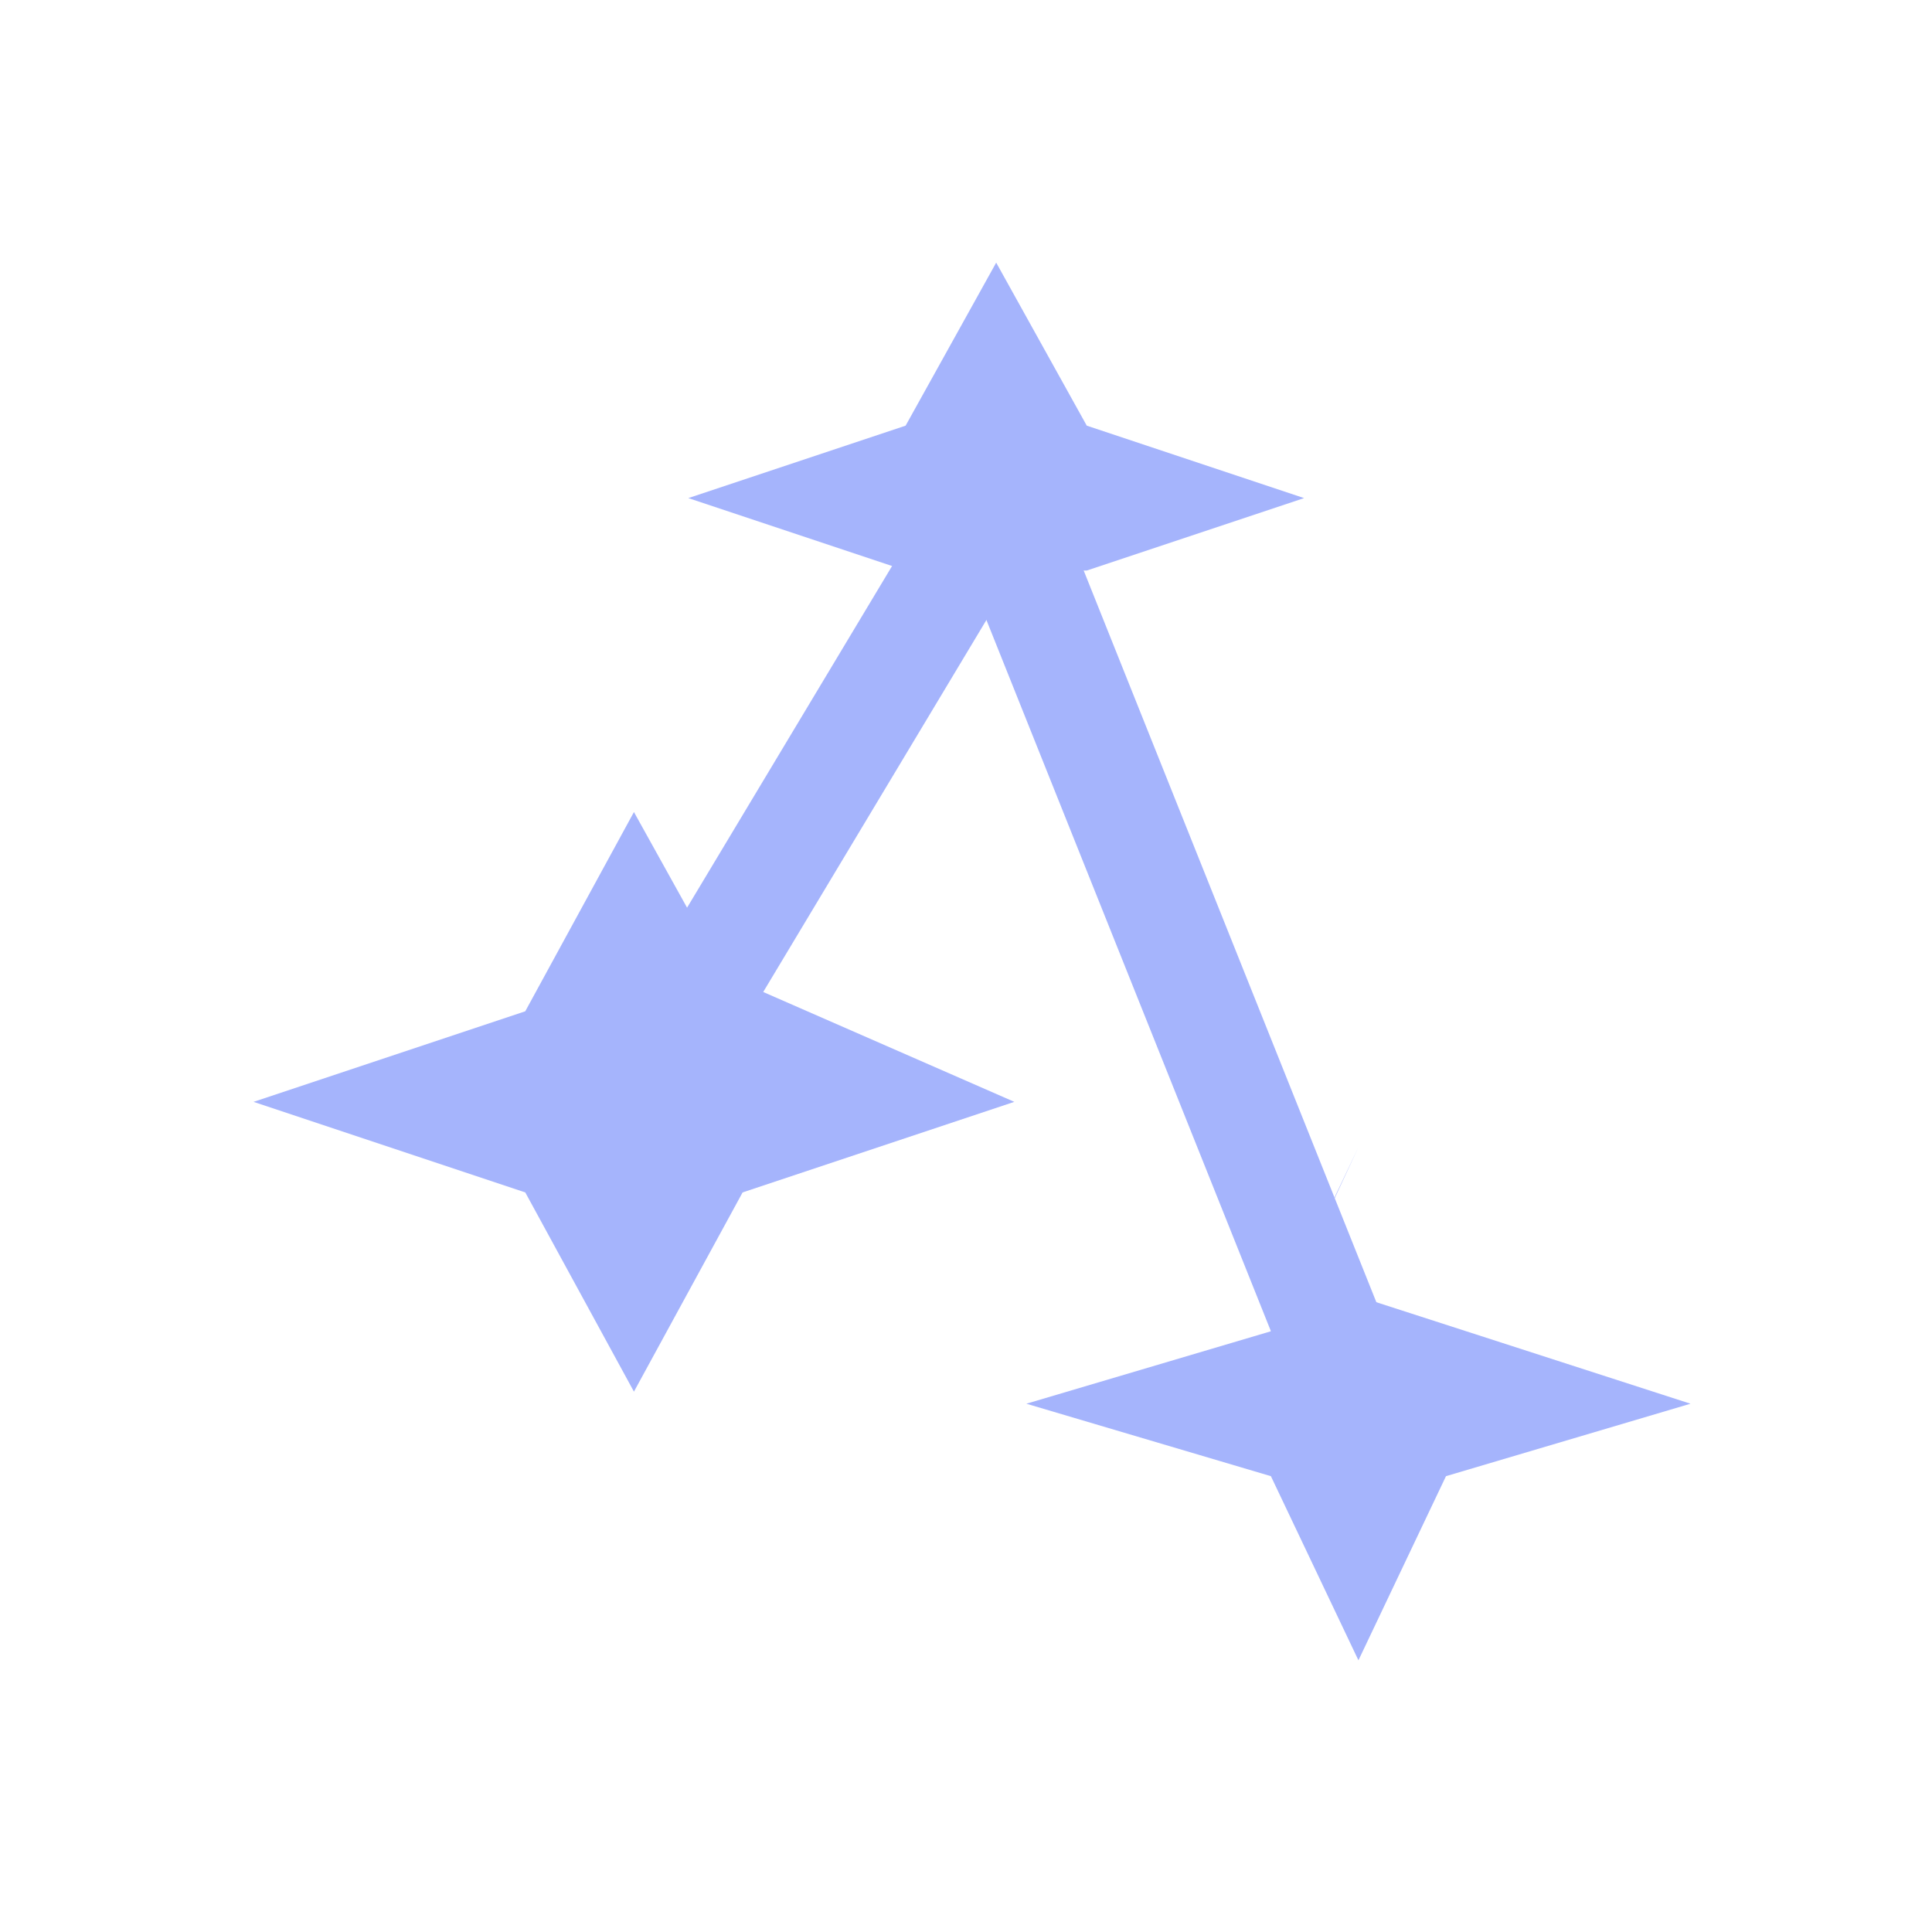
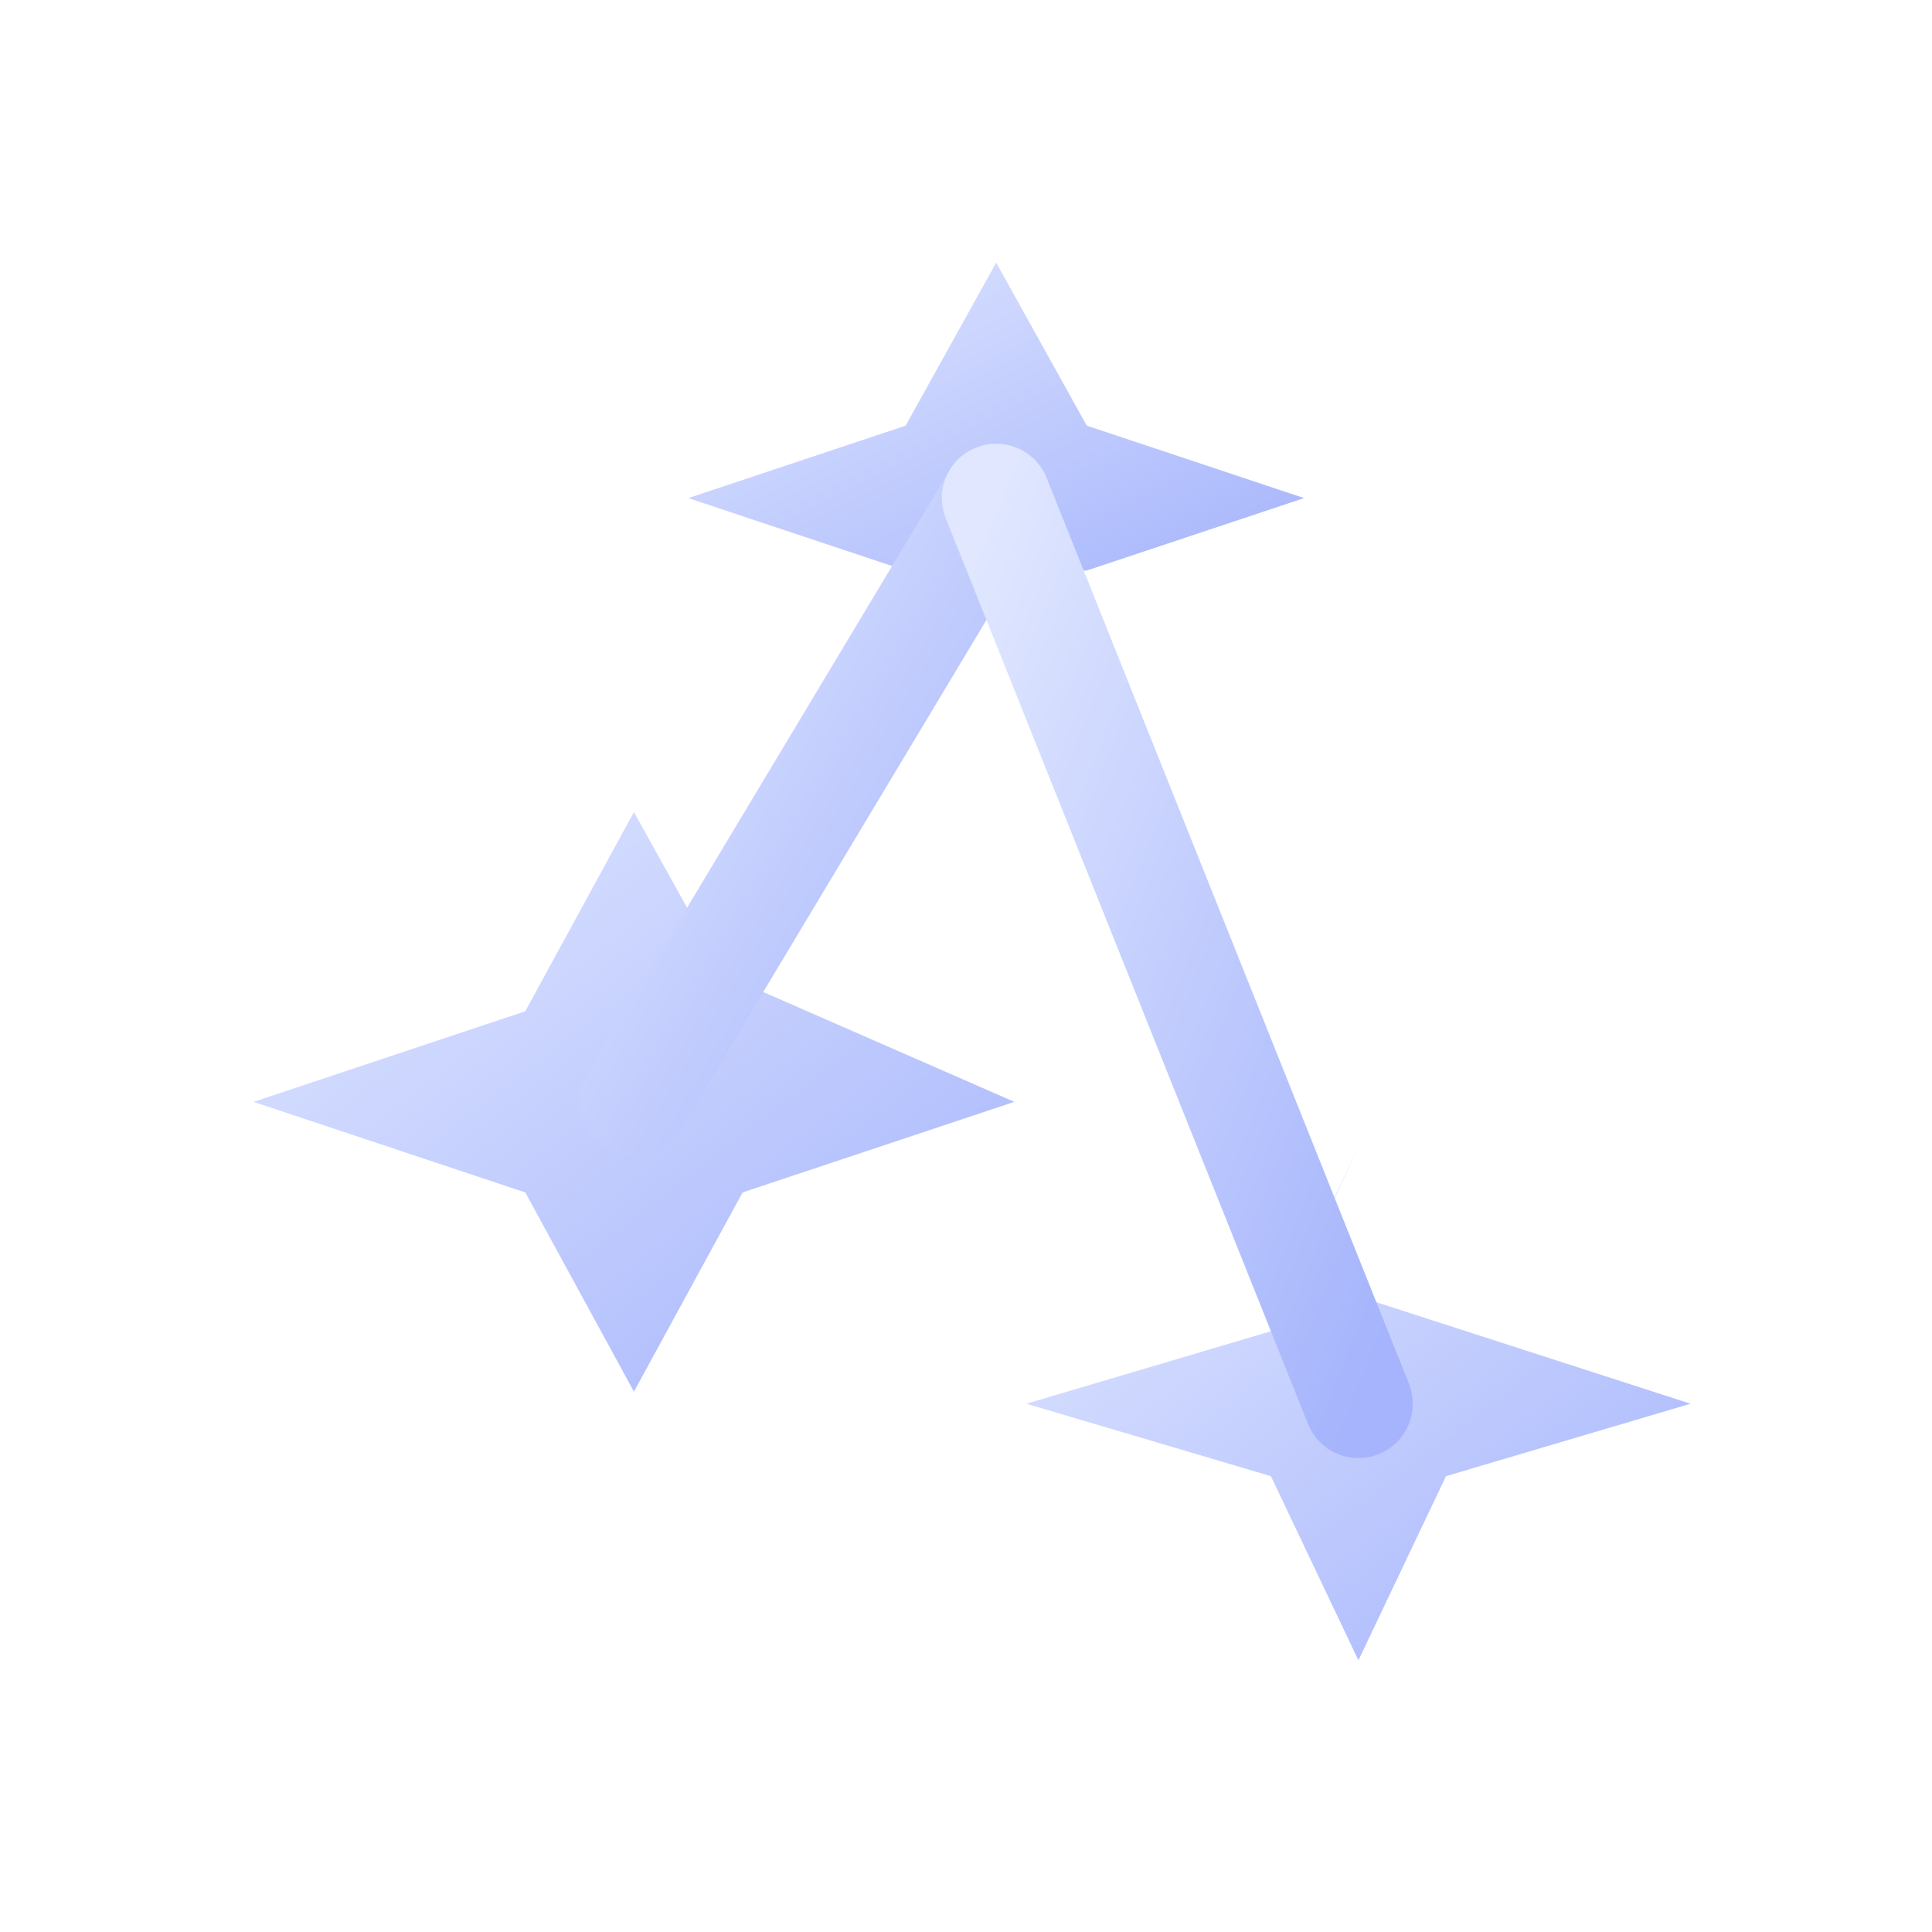
<svg xmlns="http://www.w3.org/2000/svg" viewBox="0 0 64 64" width="64" height="64">
-   <polygon points="33,8.7 36,14.1 43.2,16.5 36,18.9 30,18.9 22.8,16.5 30,14.1" fill="#a5b4fc" />
-   <polygon points="21,26.9 24,32.3 33.6,36.5 24.6,39.5 21,46.1 17.4,39.5 8.4,36.5 17.4,33.5" fill="#a5b4fc" />
-   <polygon points="45,38 43,42.3 56,46.5 47.9,48.9 45,55 42.1,48.9 34,46.5 42.1,44.1" fill="#a5b4fc" />
-   <line x1="33" y1="16.5" x2="21" y2="36.5" stroke="#a5b4fc" stroke-width="3.6" stroke-linecap="round" />
-   <line x1="33" y1="16.5" x2="45" y2="46.5" stroke="#a5b4fc" stroke-width="3.6" stroke-linecap="round" />
+   <defs>
+     <linearGradient id="lightIndigoGradient" x1="100%" y1="100%" x2="0%" y2="0%">
+       <stop offset="0%" style="stop-color:#a5b4fc;stop-opacity:1" />
+       <stop offset="100%" style="stop-color:#e0e7ff;stop-opacity:1" />
+     </linearGradient>
+   </defs>
+   <polygon points="33,8.7 36,14.1 43.2,16.5 36,18.9 30,18.9 22.8,16.5 30,14.1" fill="url(#lightIndigoGradient)" />
+   <polygon points="21,26.9 24,32.3 33.6,36.5 24.6,39.5 21,46.1 17.4,39.5 8.4,36.5 17.4,33.5" fill="url(#lightIndigoGradient)" />
+   <polygon points="45,38 43,42.3 56,46.5 47.9,48.9 45,55 42.1,48.9 34,46.5 42.1,44.1" fill="url(#lightIndigoGradient)" />
+   <line x1="33" y1="16.5" x2="21" y2="36.5" stroke="url(#lightIndigoGradient)" stroke-width="3.6" stroke-linecap="round" />
+   <line x1="33" y1="16.5" x2="45" y2="46.5" stroke="url(#lightIndigoGradient)" stroke-width="3.6" stroke-linecap="round" />
</svg>
